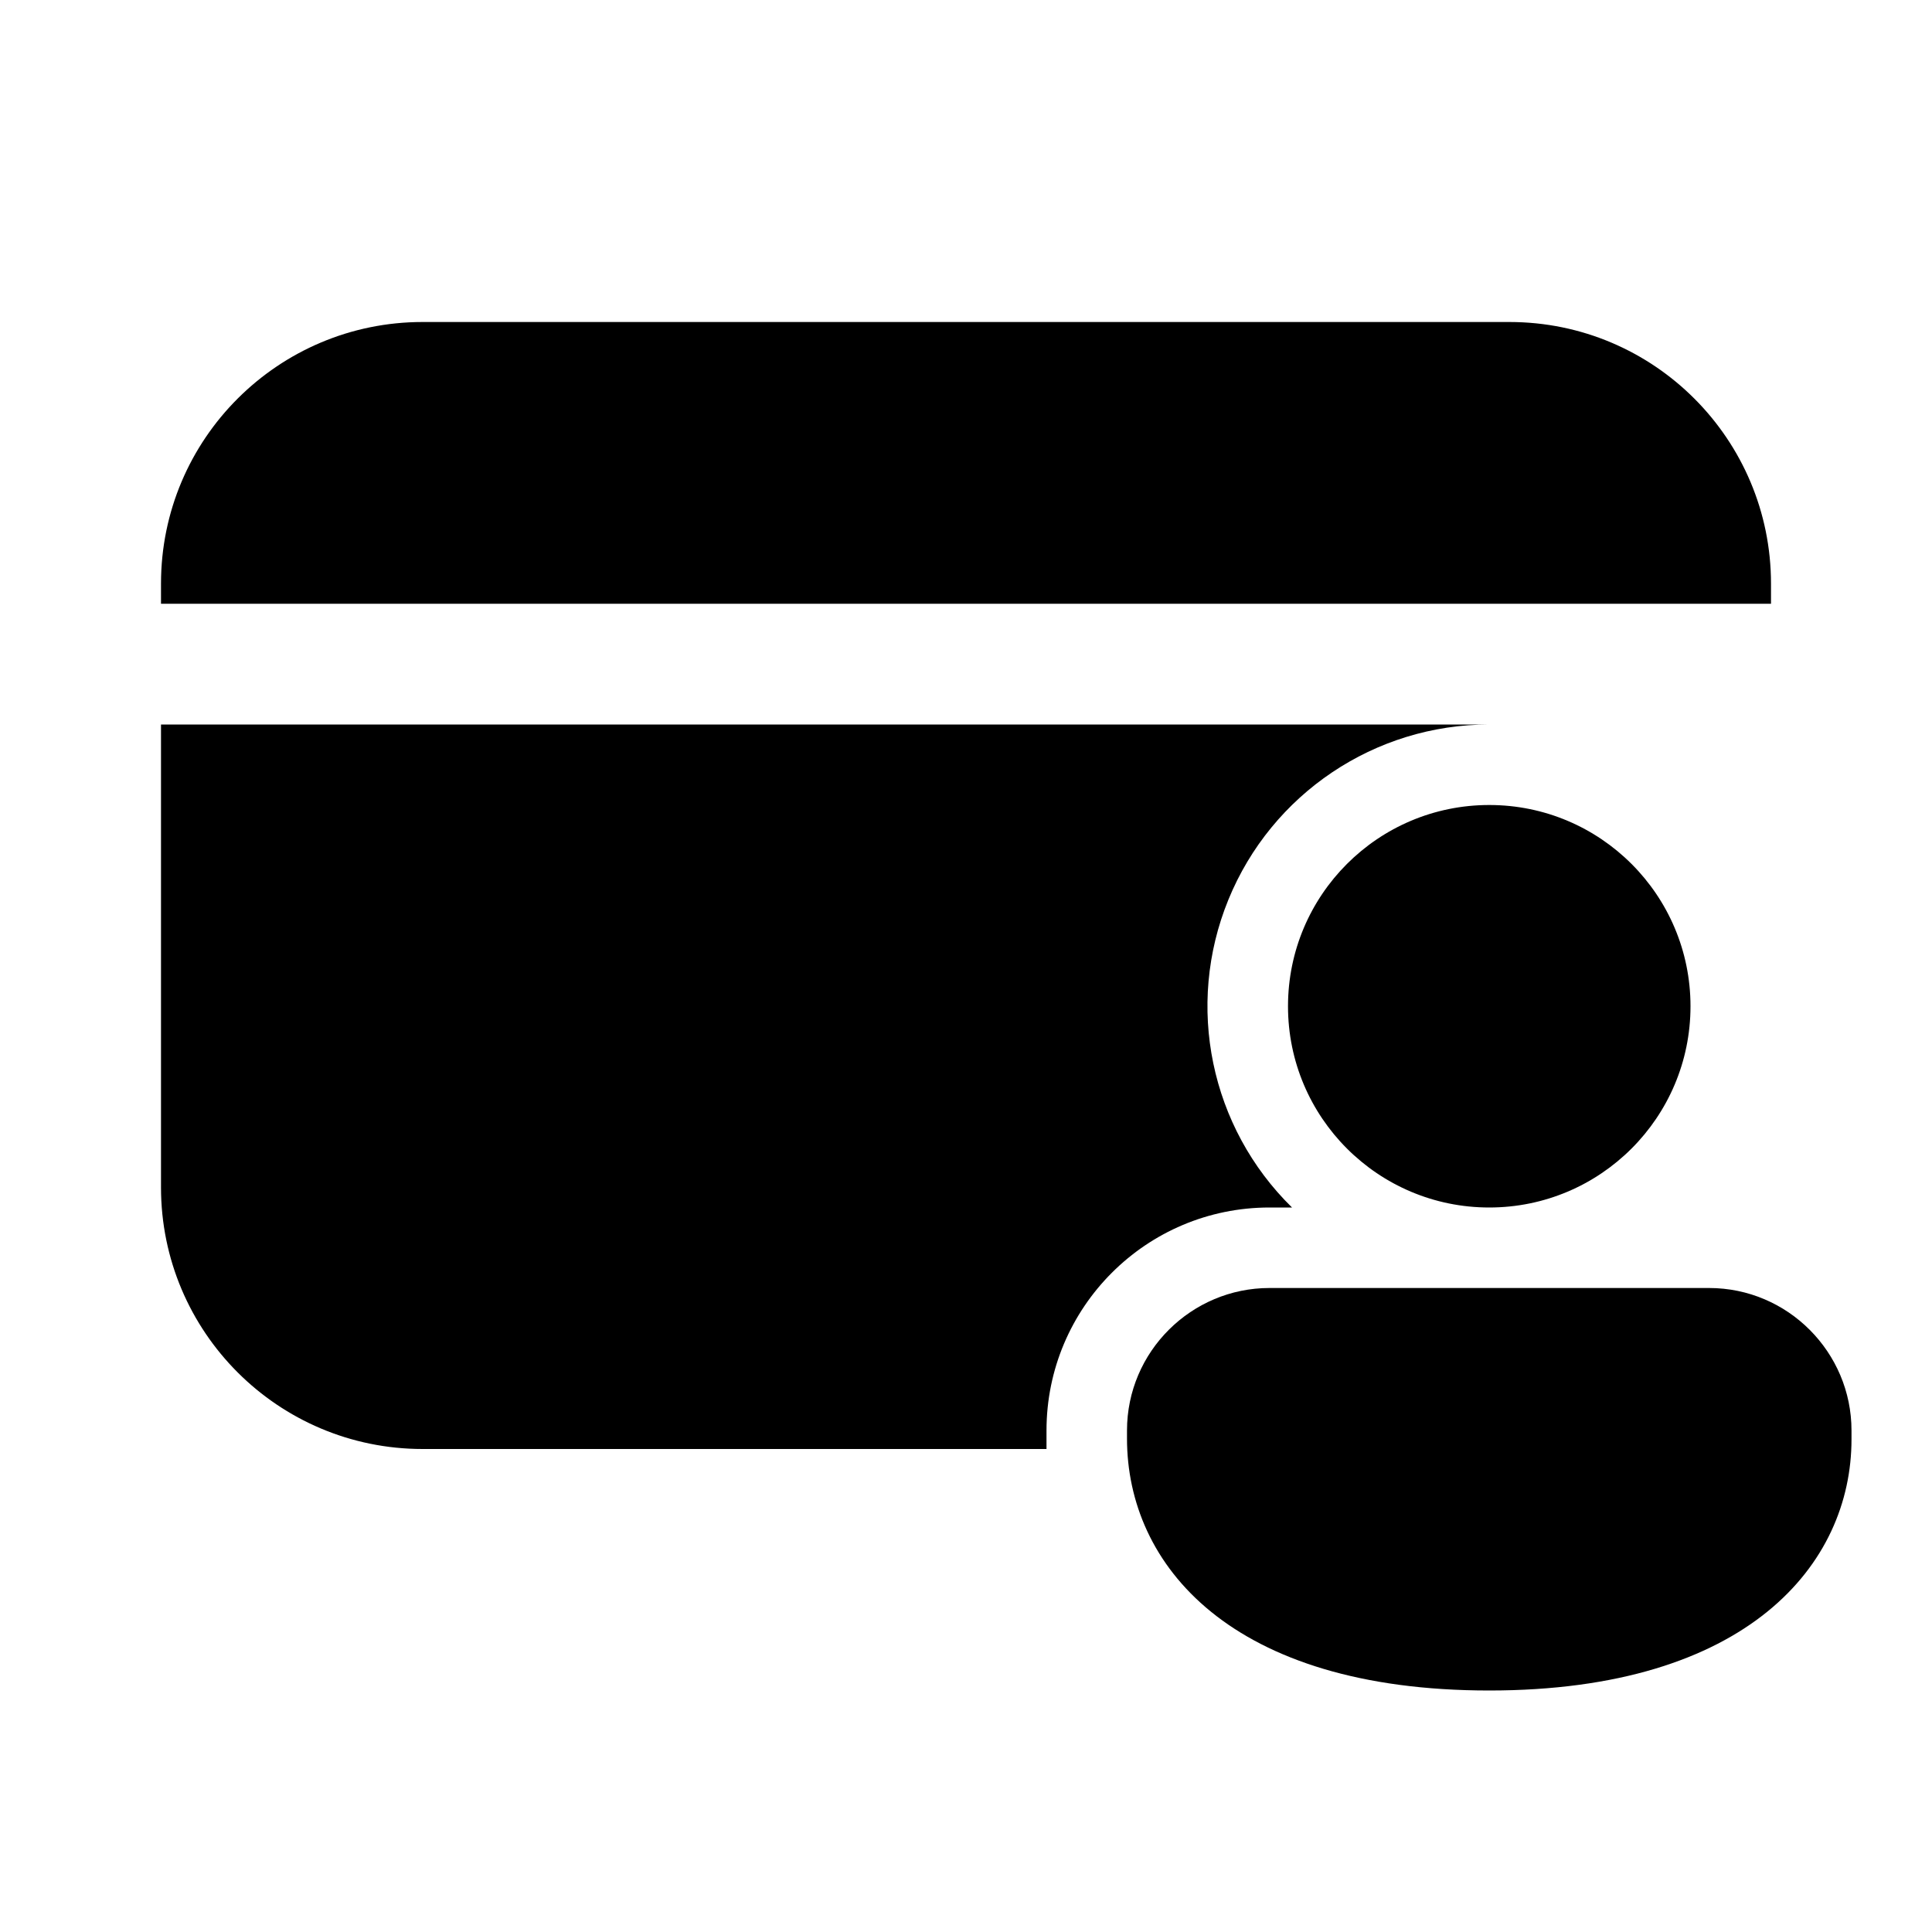
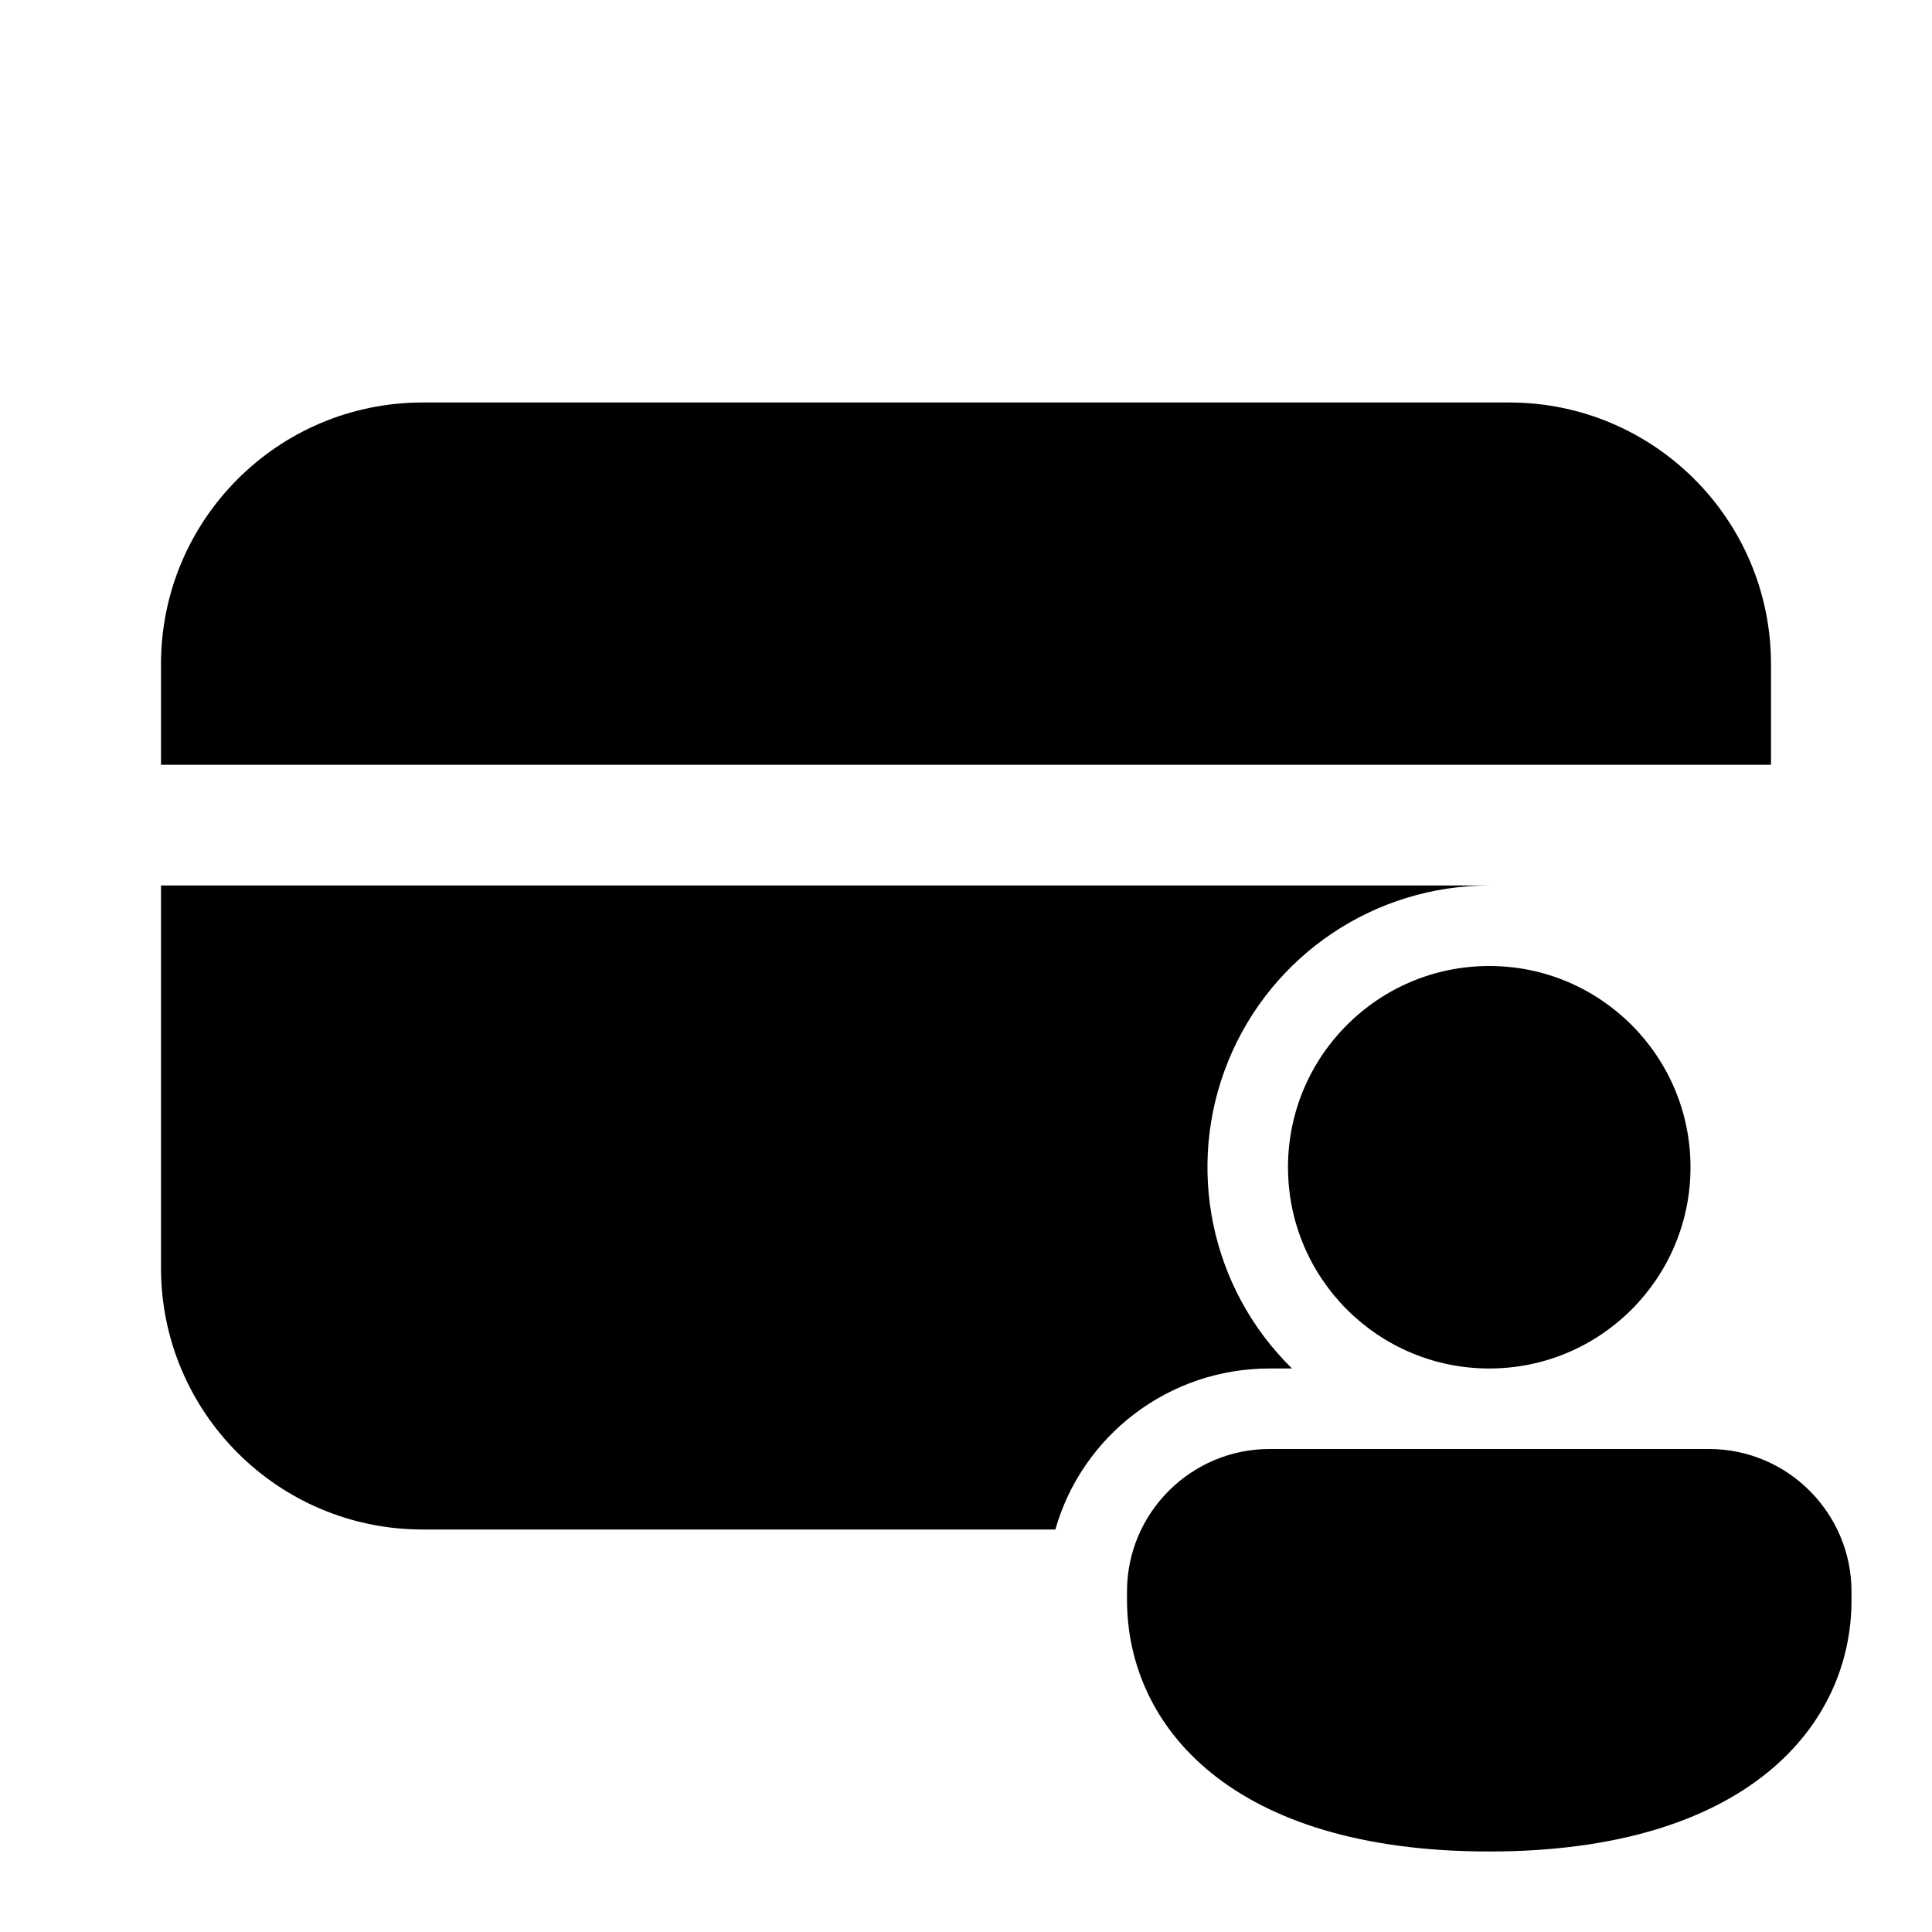
<svg xmlns="http://www.w3.org/2000/svg" width="24" height="24" viewBox="0 0 24 24">
-   <path d="M2 7.25C2 5.45 3.46 4 5.25 4h13.5C20.55 4 22 5.46 22 7.25v.25H2v-.25zM13 18H5.25A3.25 3.25 0 012 14.75V9h16.5a3.5 3.5 0 00-2.45 6h-.28A2.77 2.77 0 0013 17.77v.1a4 4 0 000 .13zm8-5.5a2.5 2.5 0 11-5 0 2.5 2.5 0 015 0zm2 5.38c0 1.55-1.29 3.12-4.5 3.12S14 19.44 14 17.87v-.1c0-.98.8-1.77 1.77-1.77h5.46c.98 0 1.77.8 1.77 1.77v.1z" />
+   <path d="M5.25 5A3.25 3.25 0 002 8.25V9.5h20V8.25C22 6.45 20.54 5 18.75 5H5.25zM2 15.75V11h16.5a3.5 3.5 0 00-2.45 6h-.28c-1.26 0-2.33.84-2.66 2H5.25A3.25 3.25 0 012 15.75zm19-1.25a2.5 2.5 0 11-5 0 2.5 2.5 0 015 0zm2 5.38c0 1.55-1.29 3.12-4.5 3.12S14 21.44 14 19.87v-.1c0-.98.8-1.77 1.77-1.77h5.46c.98 0 1.77.8 1.77 1.77v.1z" />
</svg>
